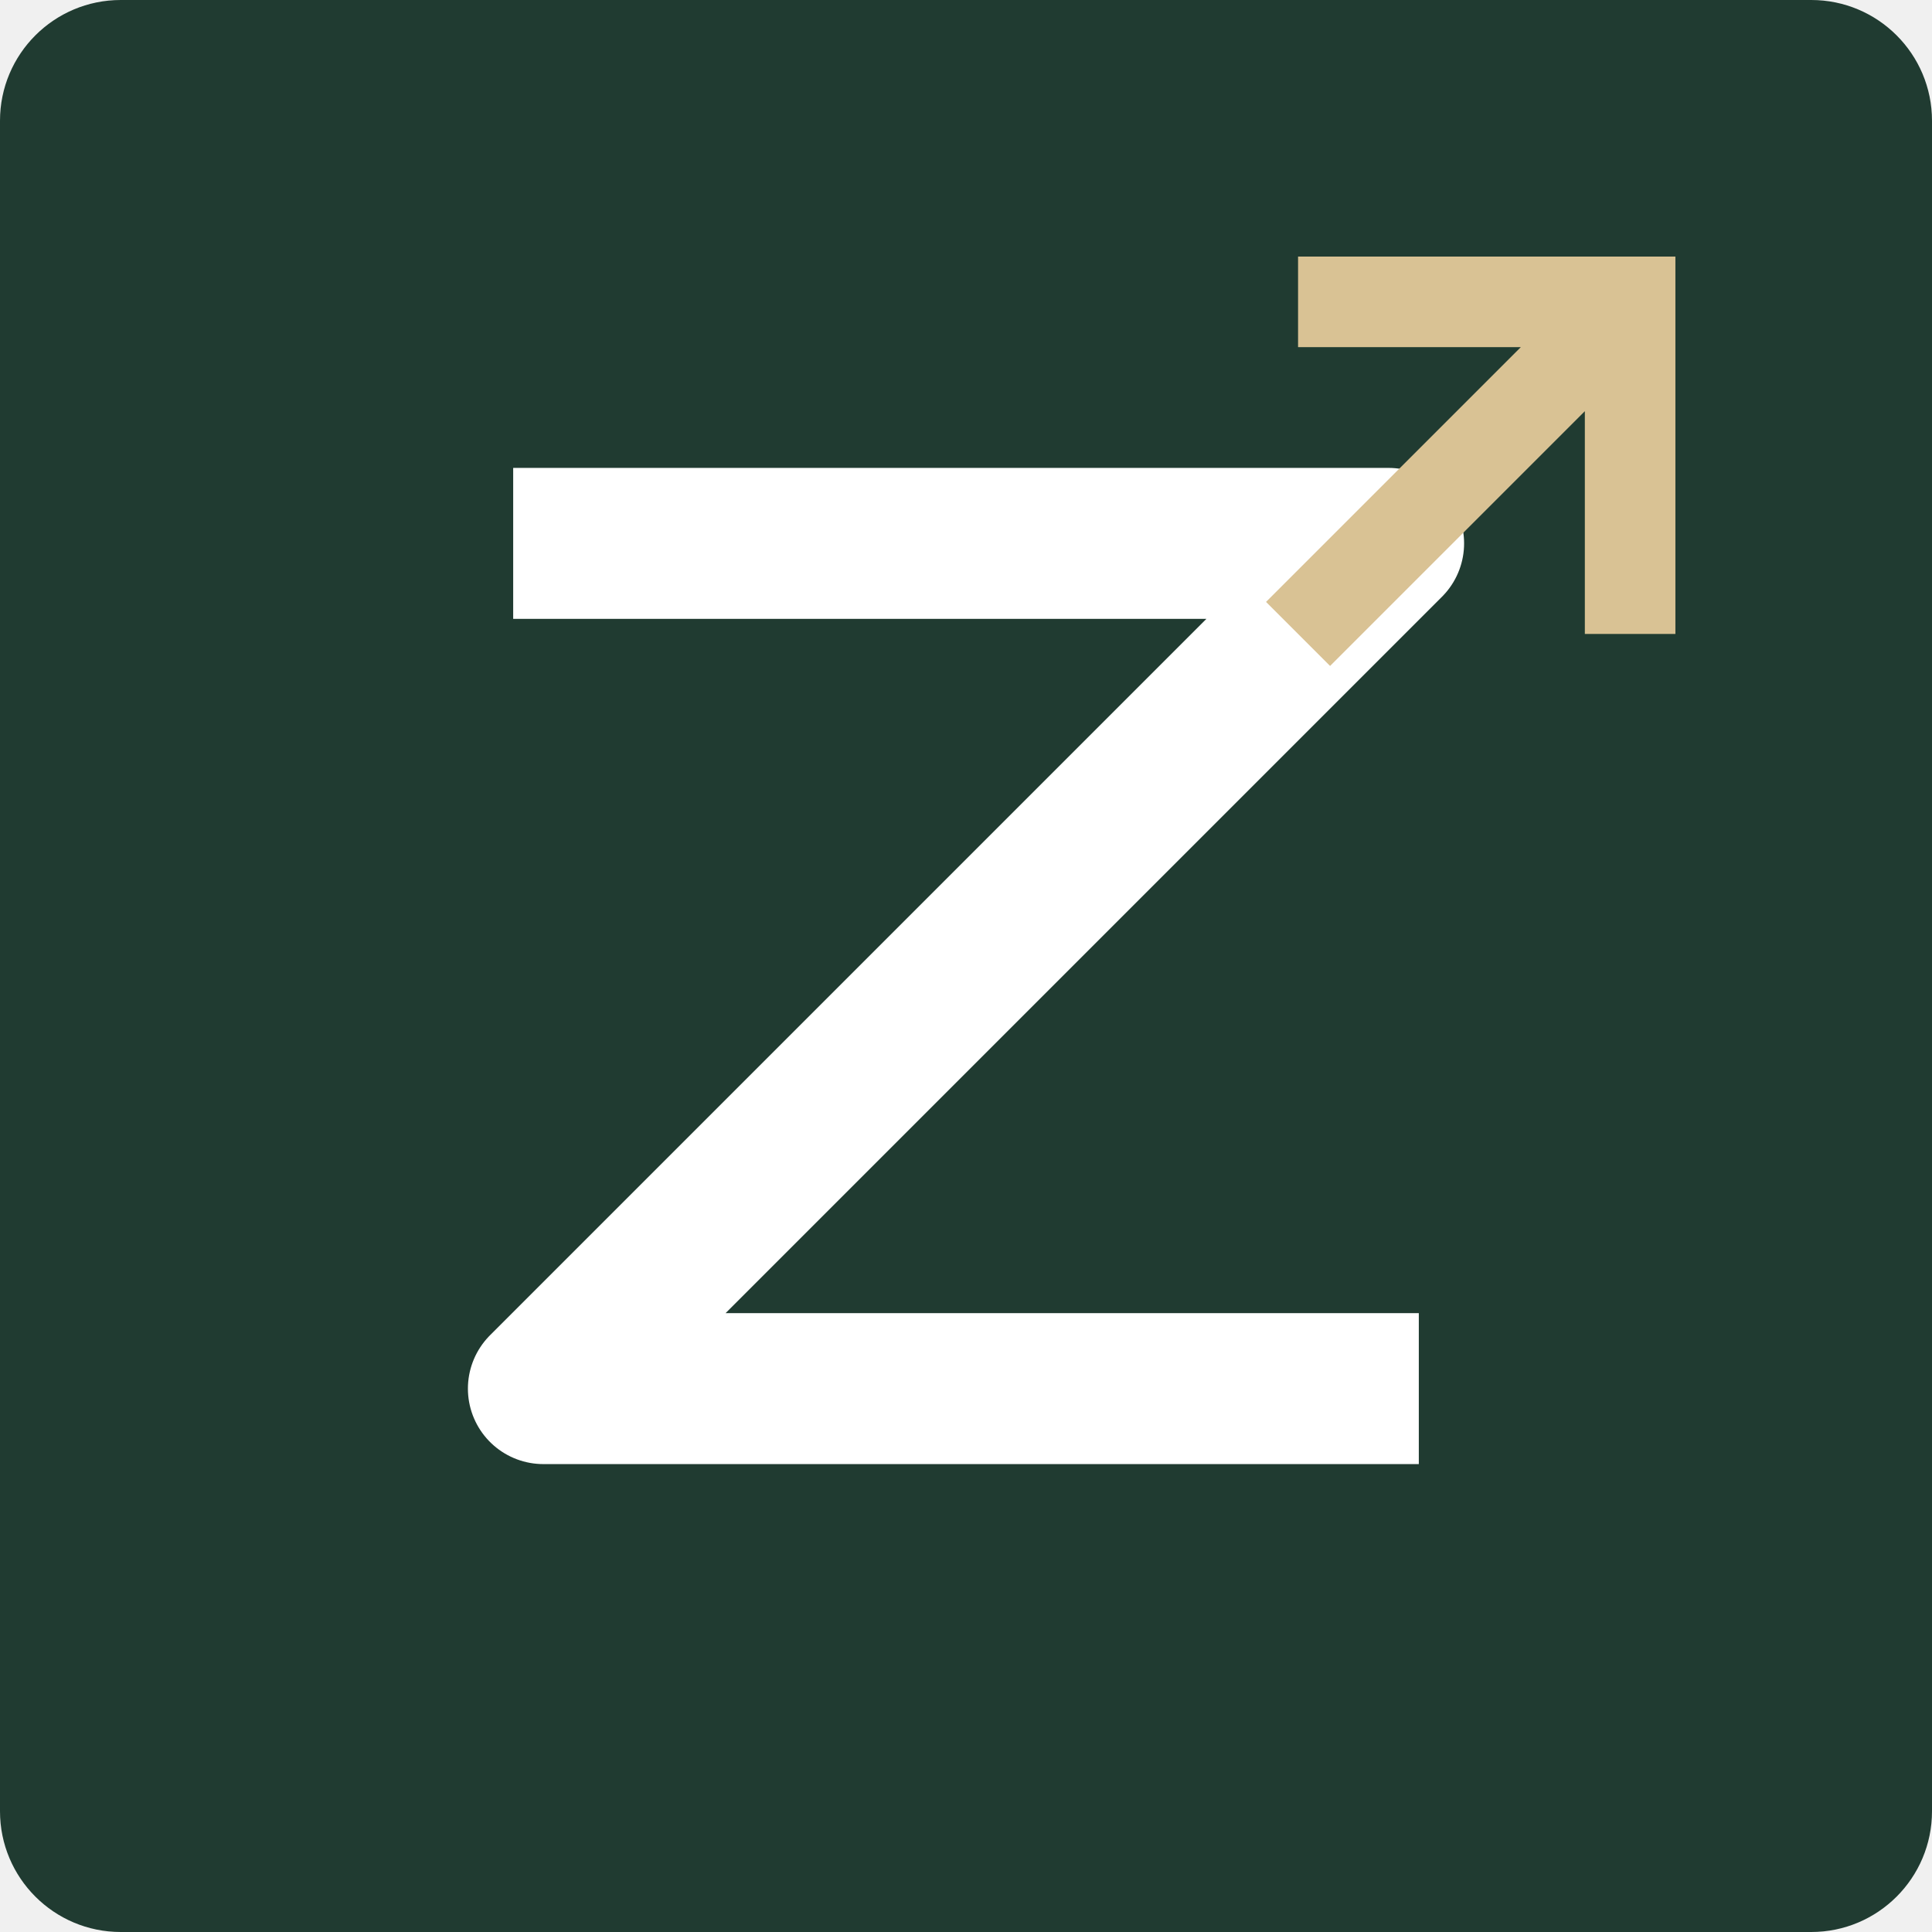
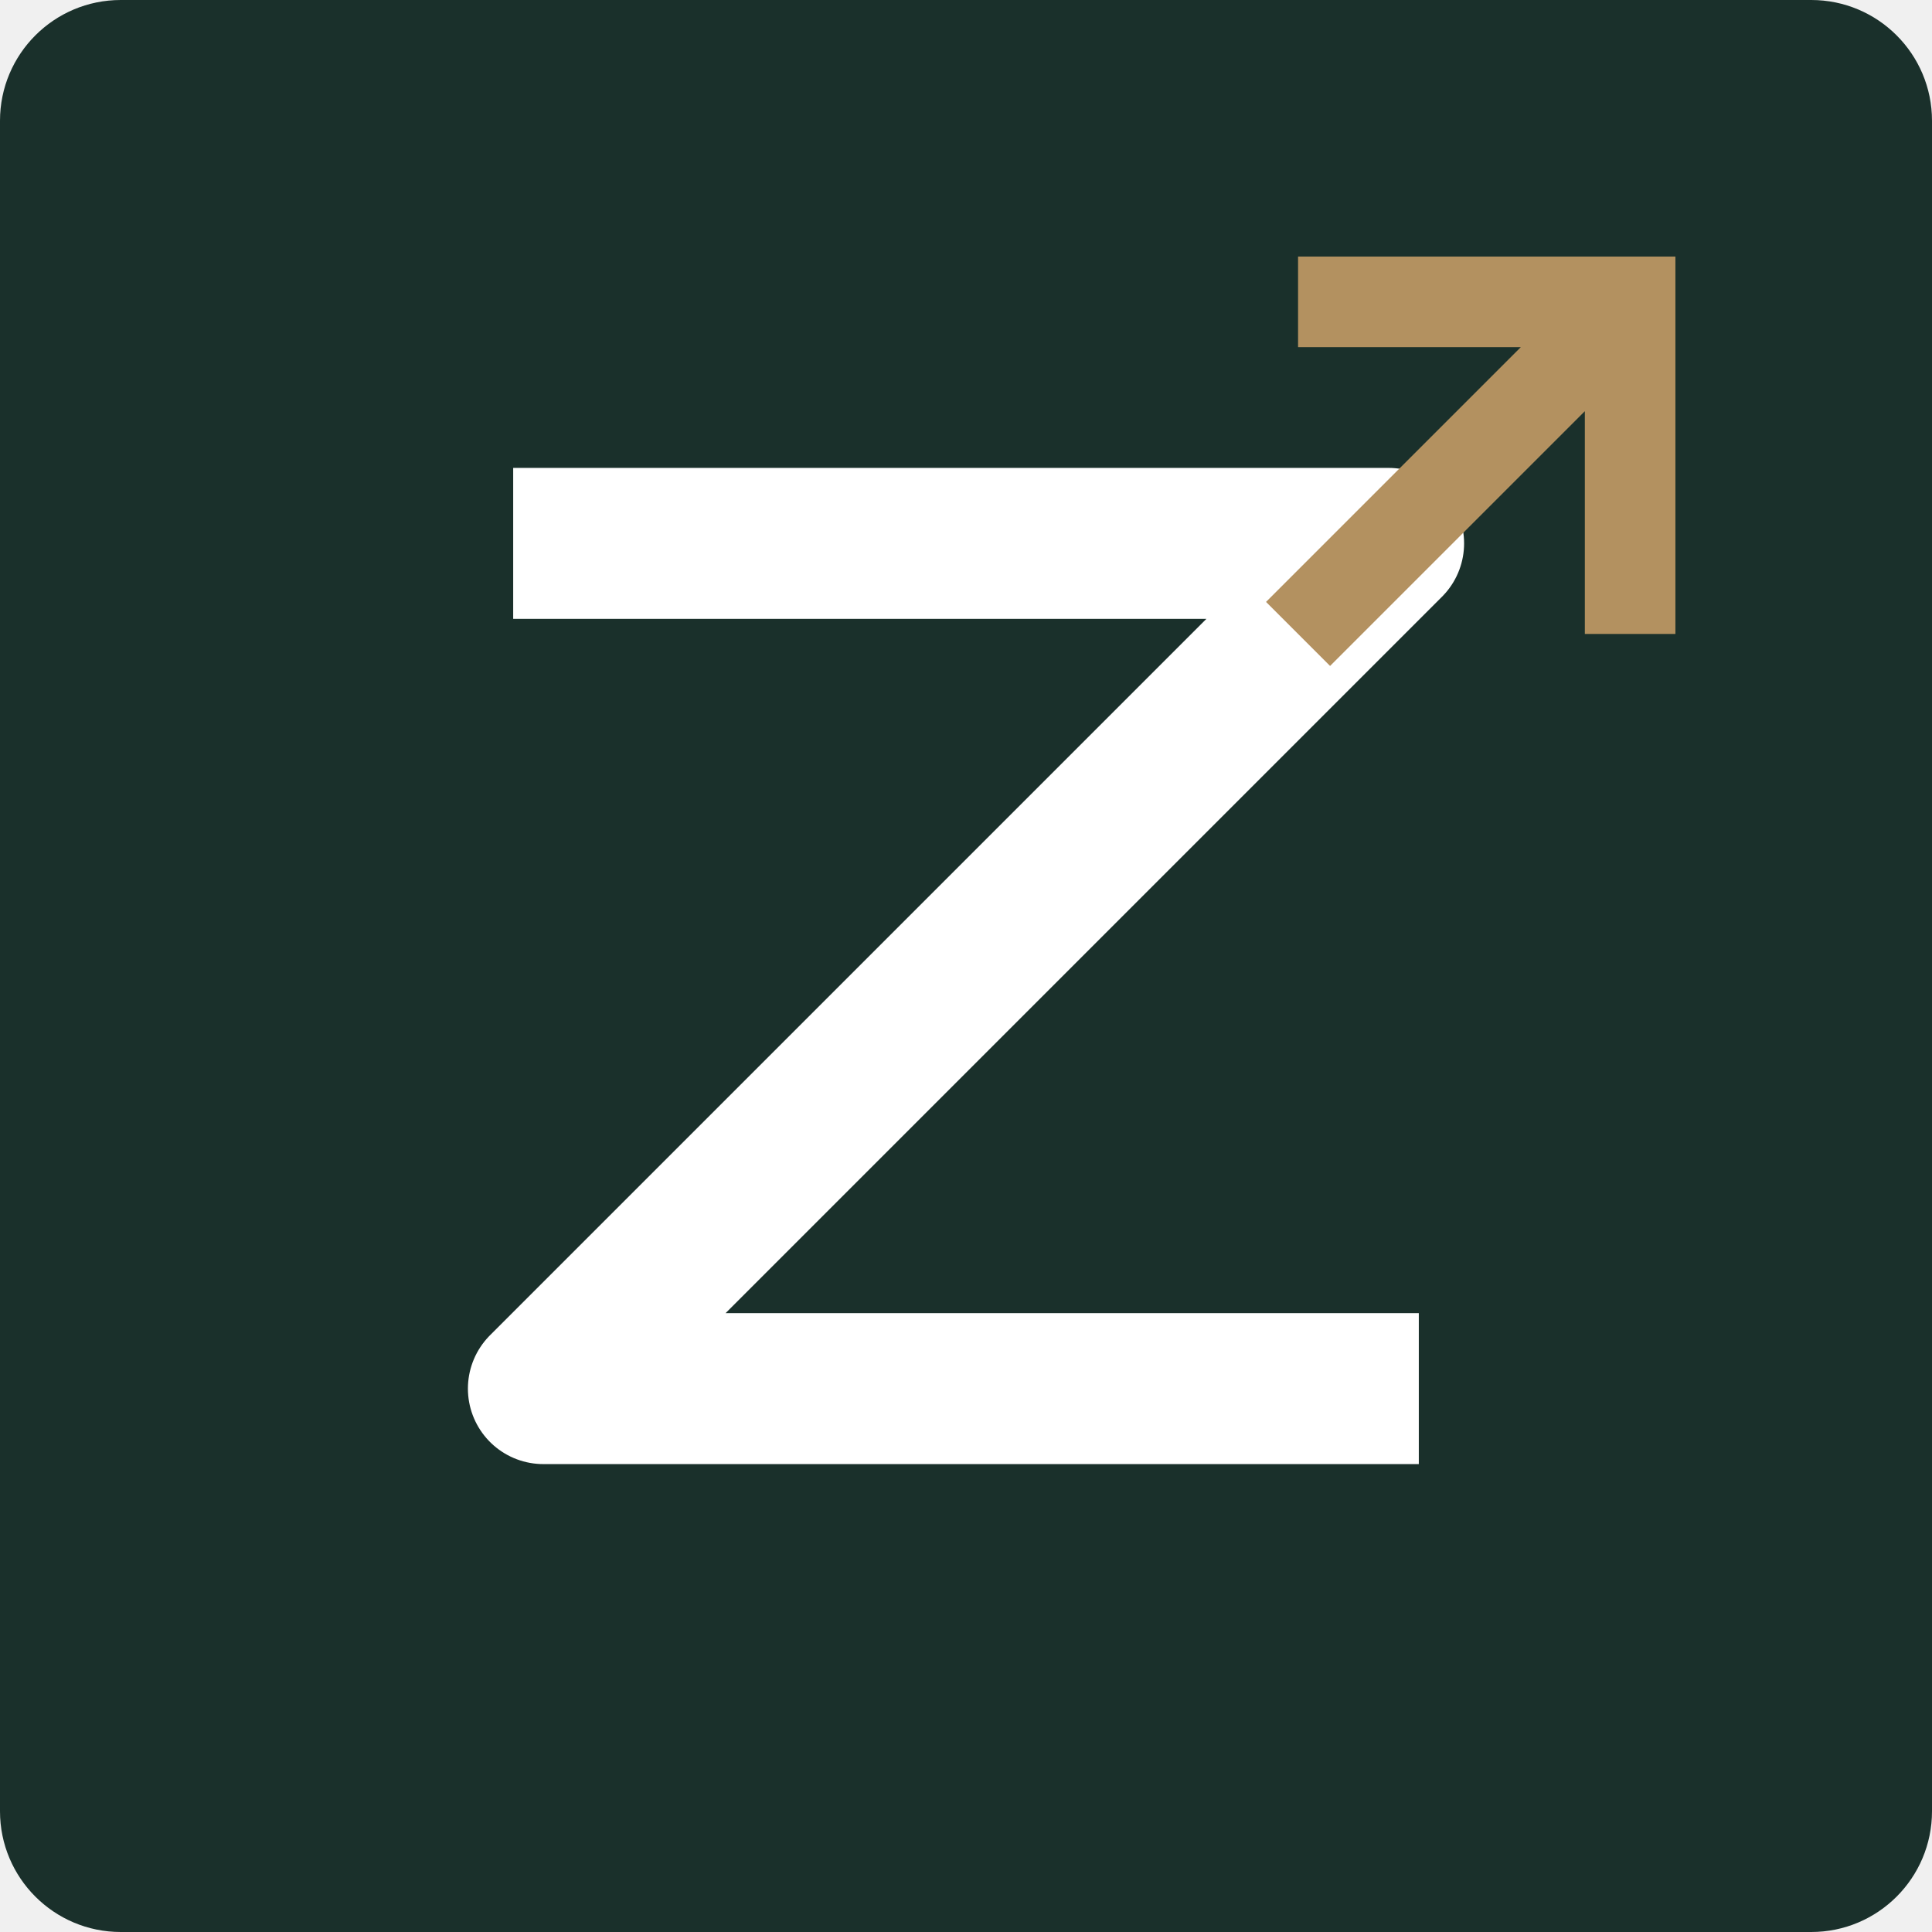
<svg xmlns="http://www.w3.org/2000/svg" viewBox="0 0 64 64">
-   <rect width="64" height="64" rx="4" fill="#203b31" />
+   <rect width="64" height="64" rx="4" fill="#1a302b" />
  <path d="M17 18h29L18 46h29" fill="none" stroke="#ffffff" stroke-width="5" stroke-linejoin="round" />
-   <path d="M43 10h11v11m0-11L43 21" fill="none" stroke="#d9c294" stroke-width="3" />
+   <path d="M43 10h11v11m0-11L43 21" fill="none" stroke="#b39160" stroke-width="3" />
</svg>
